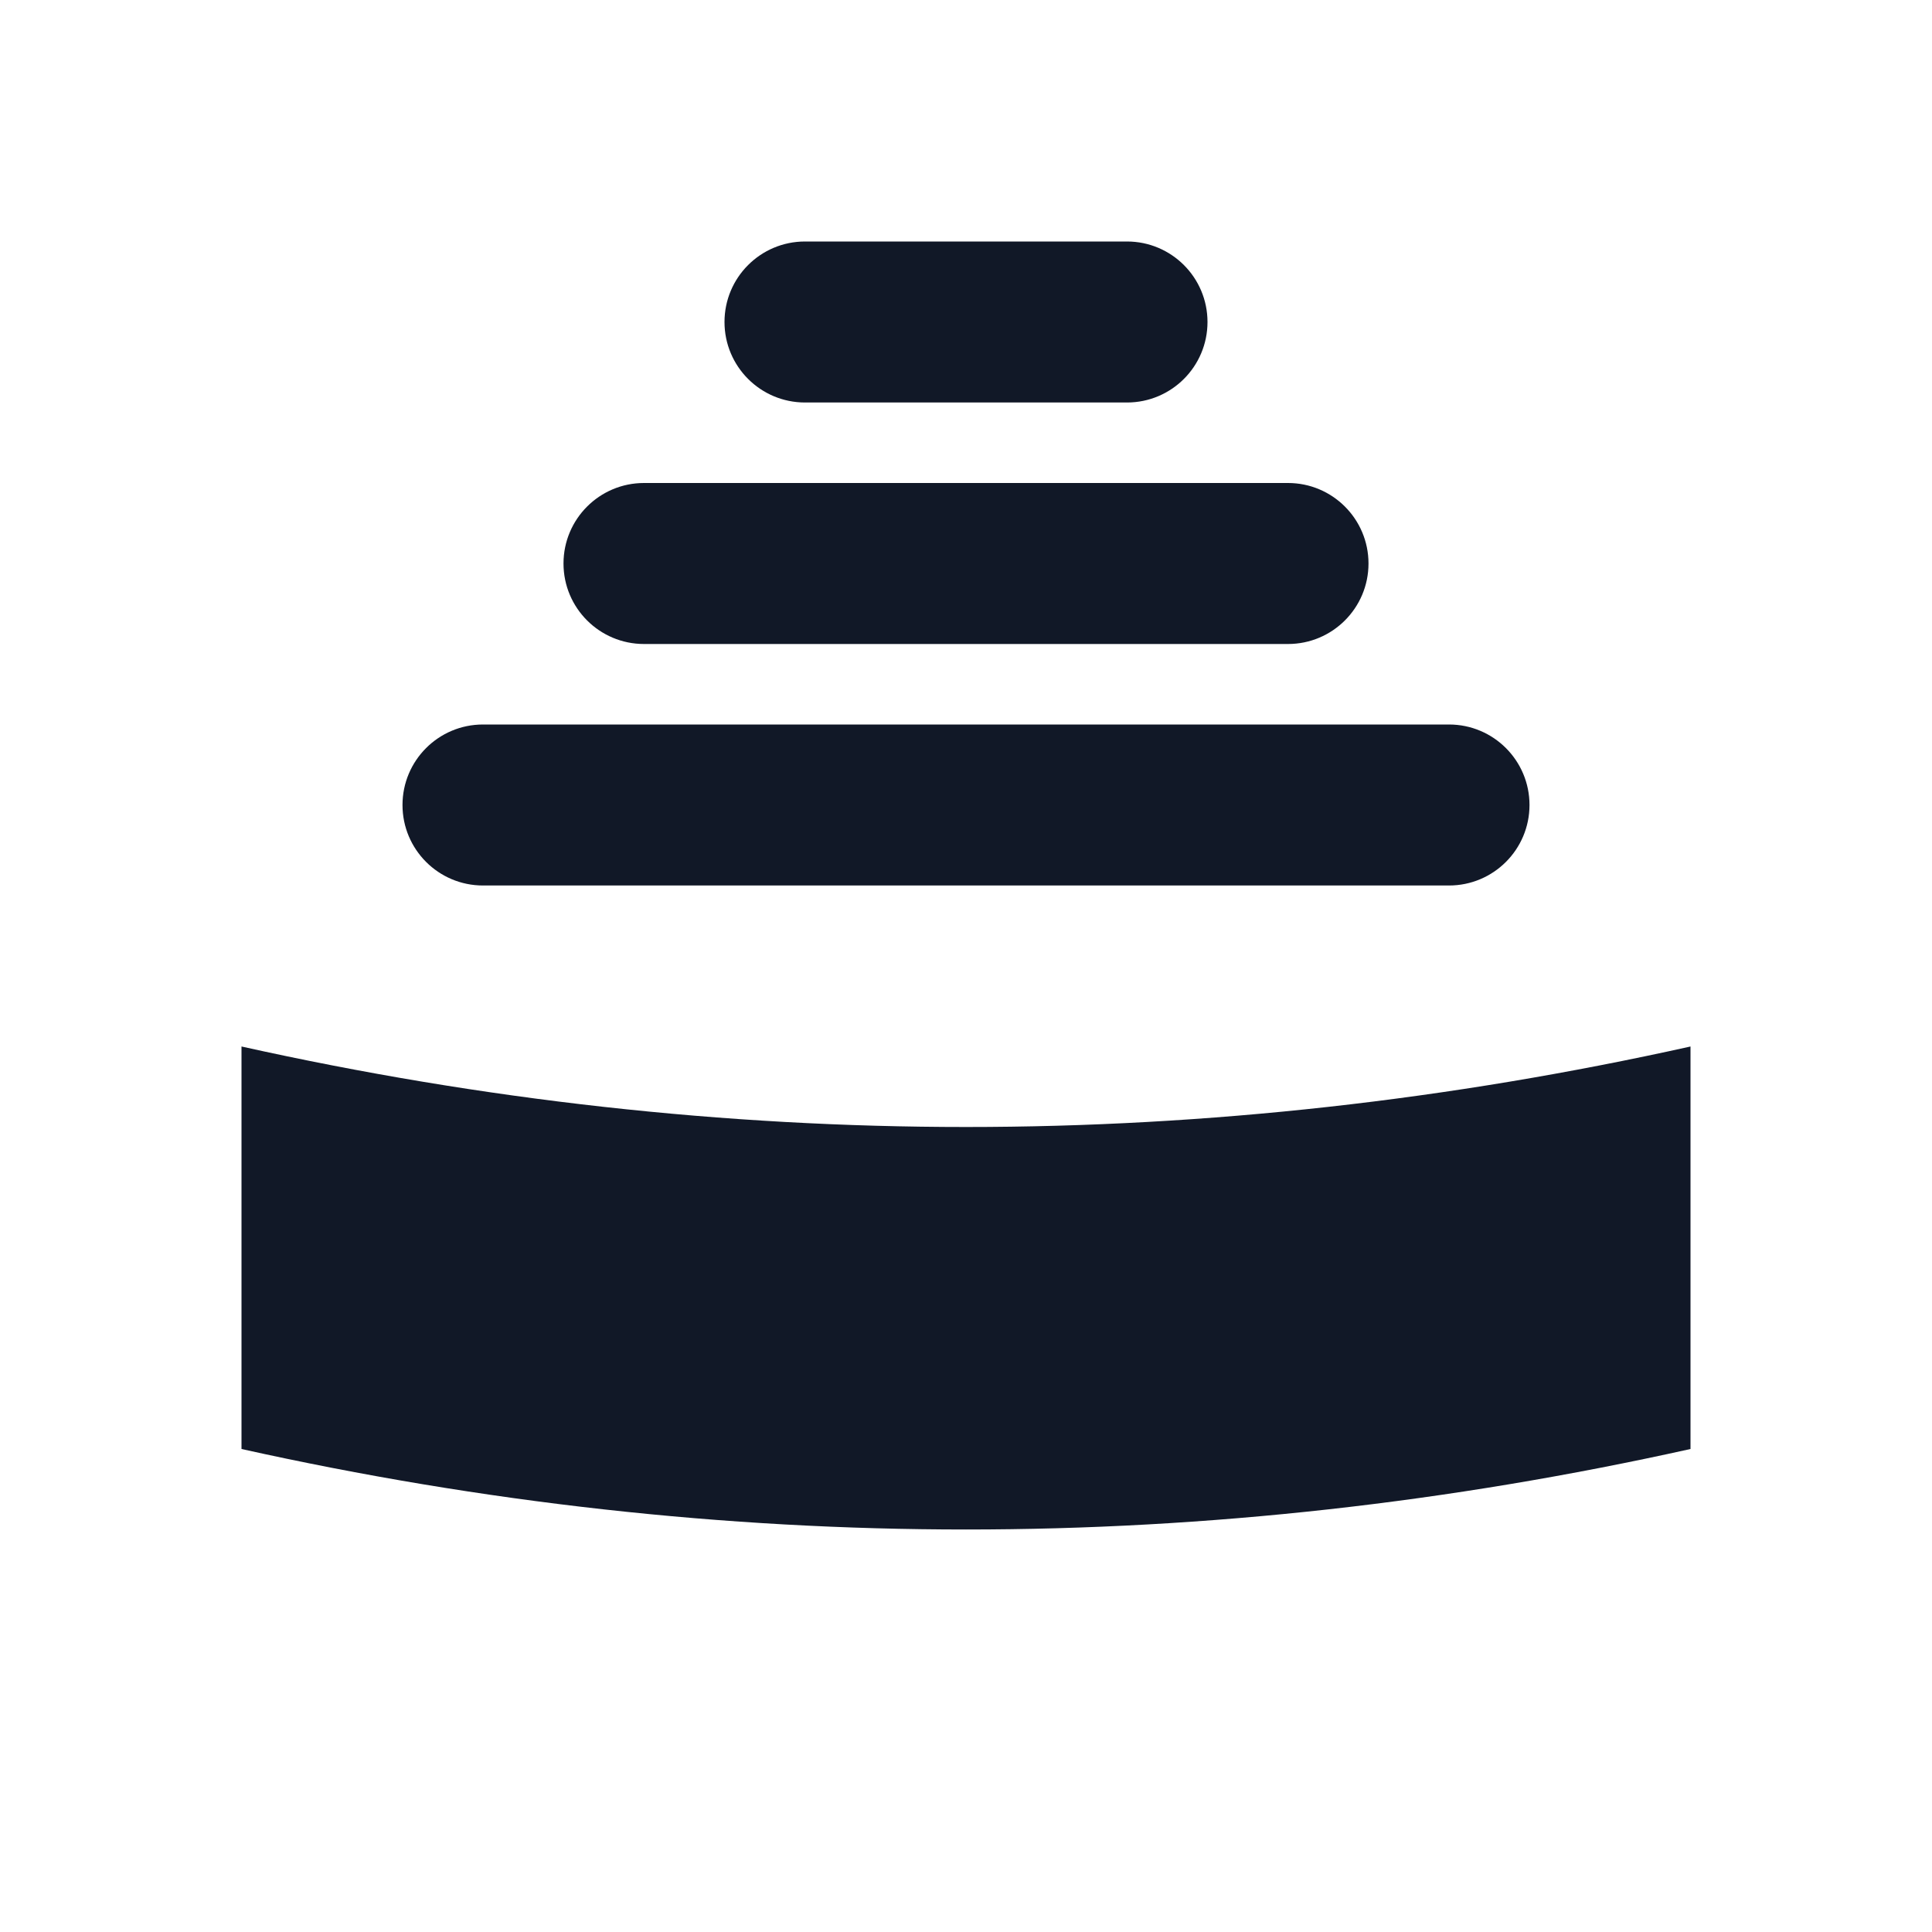
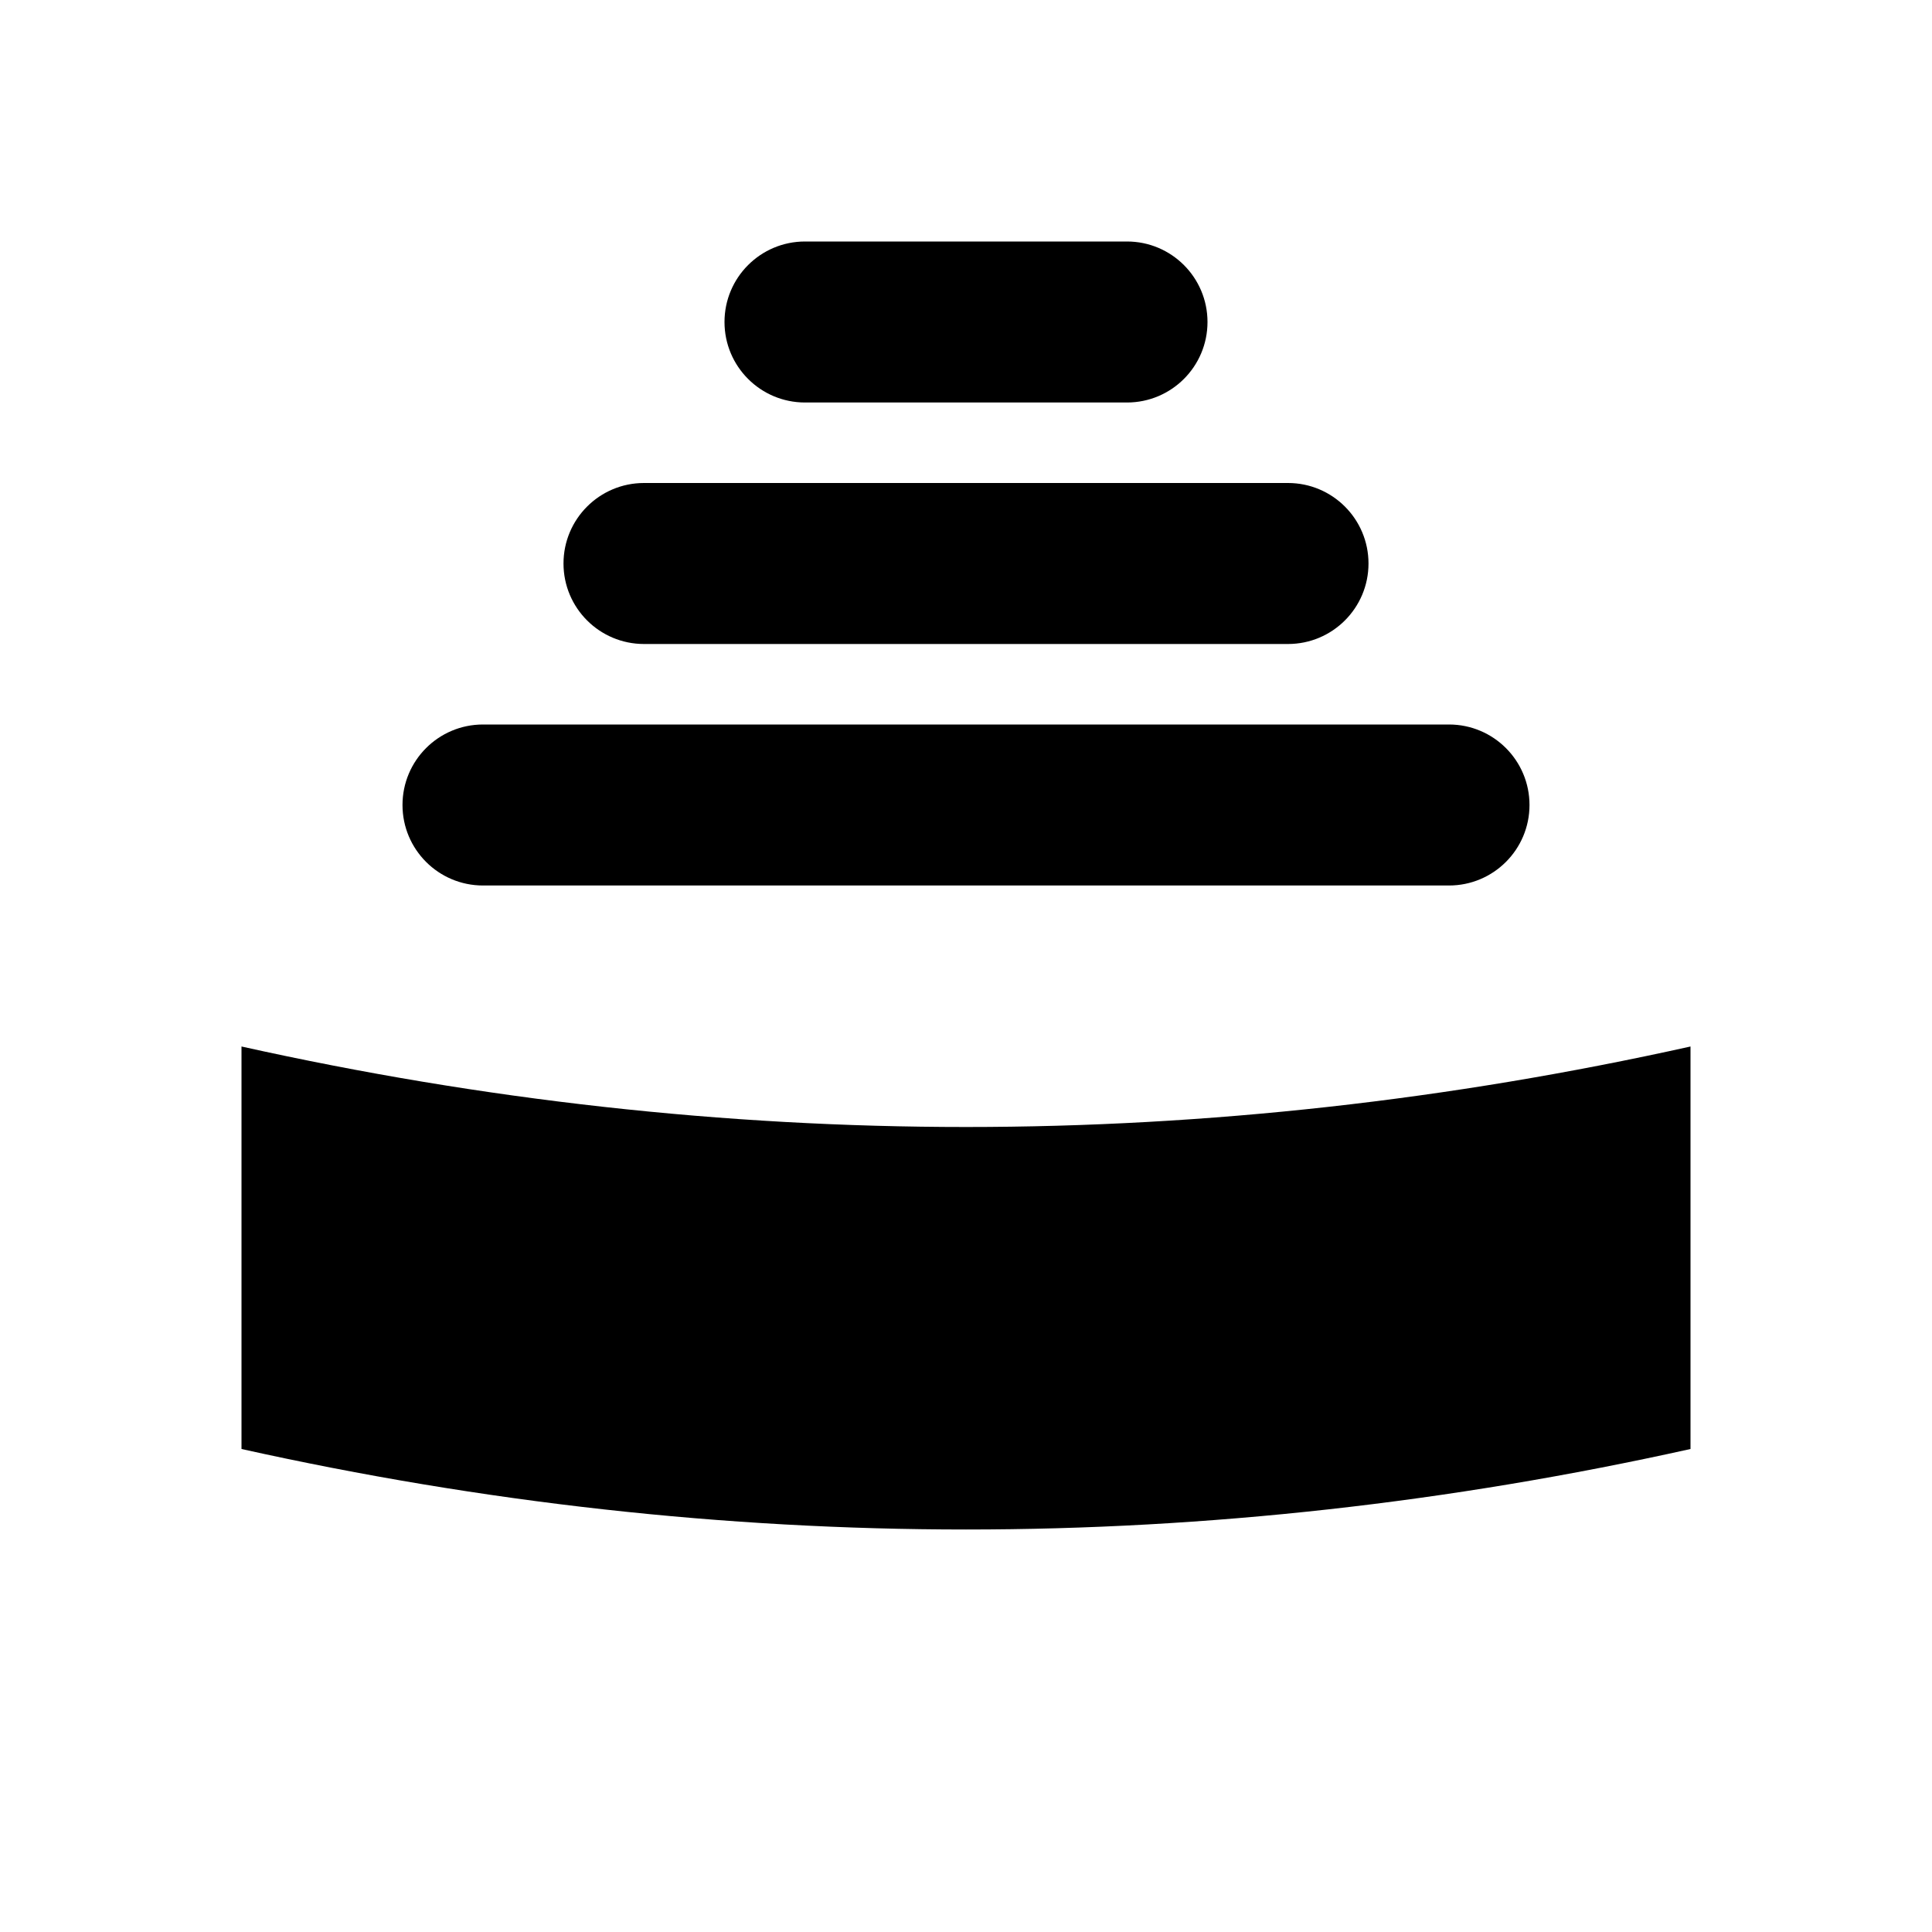
- <svg xmlns="http://www.w3.org/2000/svg" viewBox="0 0 24 24" fill="#111827" role="img" aria-label="TextStack">
+ <svg xmlns="http://www.w3.org/2000/svg" viewBox="0 0 24 24" fill="currentColor" role="img" aria-label="TextStack">
  <rect x="9" y="3" width="6" height="2" rx="1" />
  <rect x="7" y="6" width="10" height="2" rx="1" />
  <rect x="5" y="9" width="14" height="2" rx="1" />
  <path d="M3 13Q12 15 21 13L21 18Q12 20 3 18Z" />
</svg>
